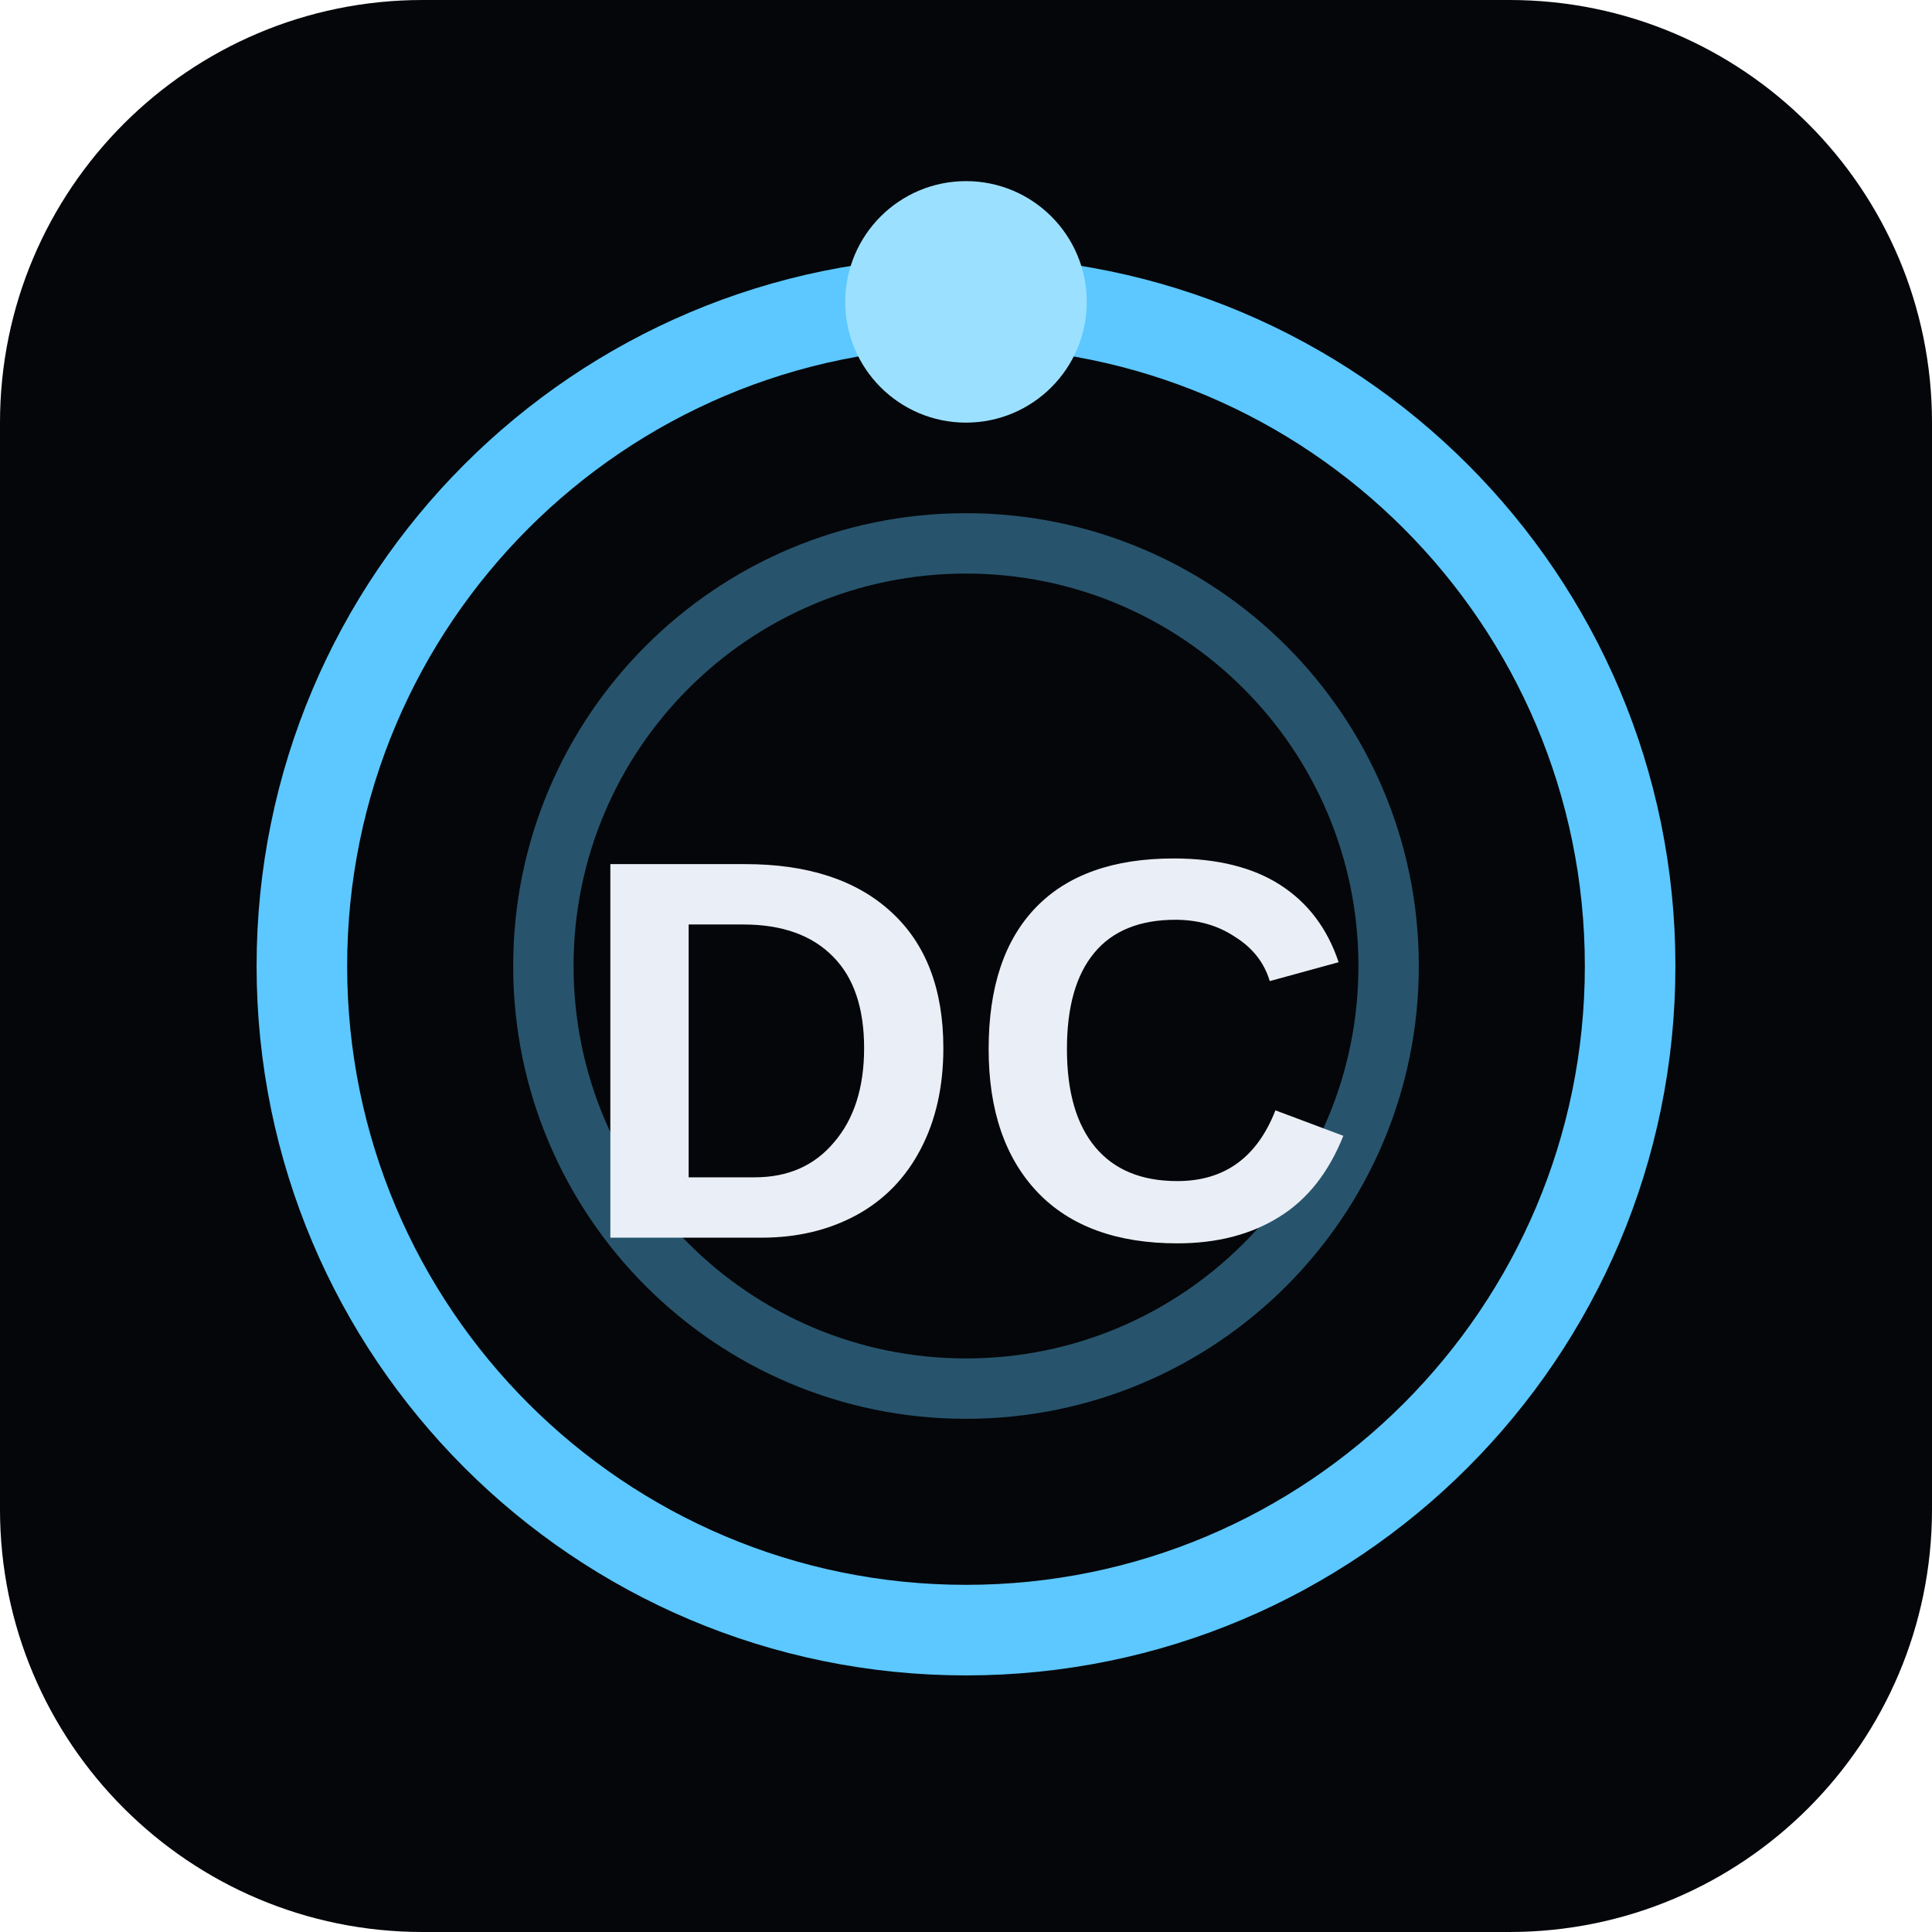
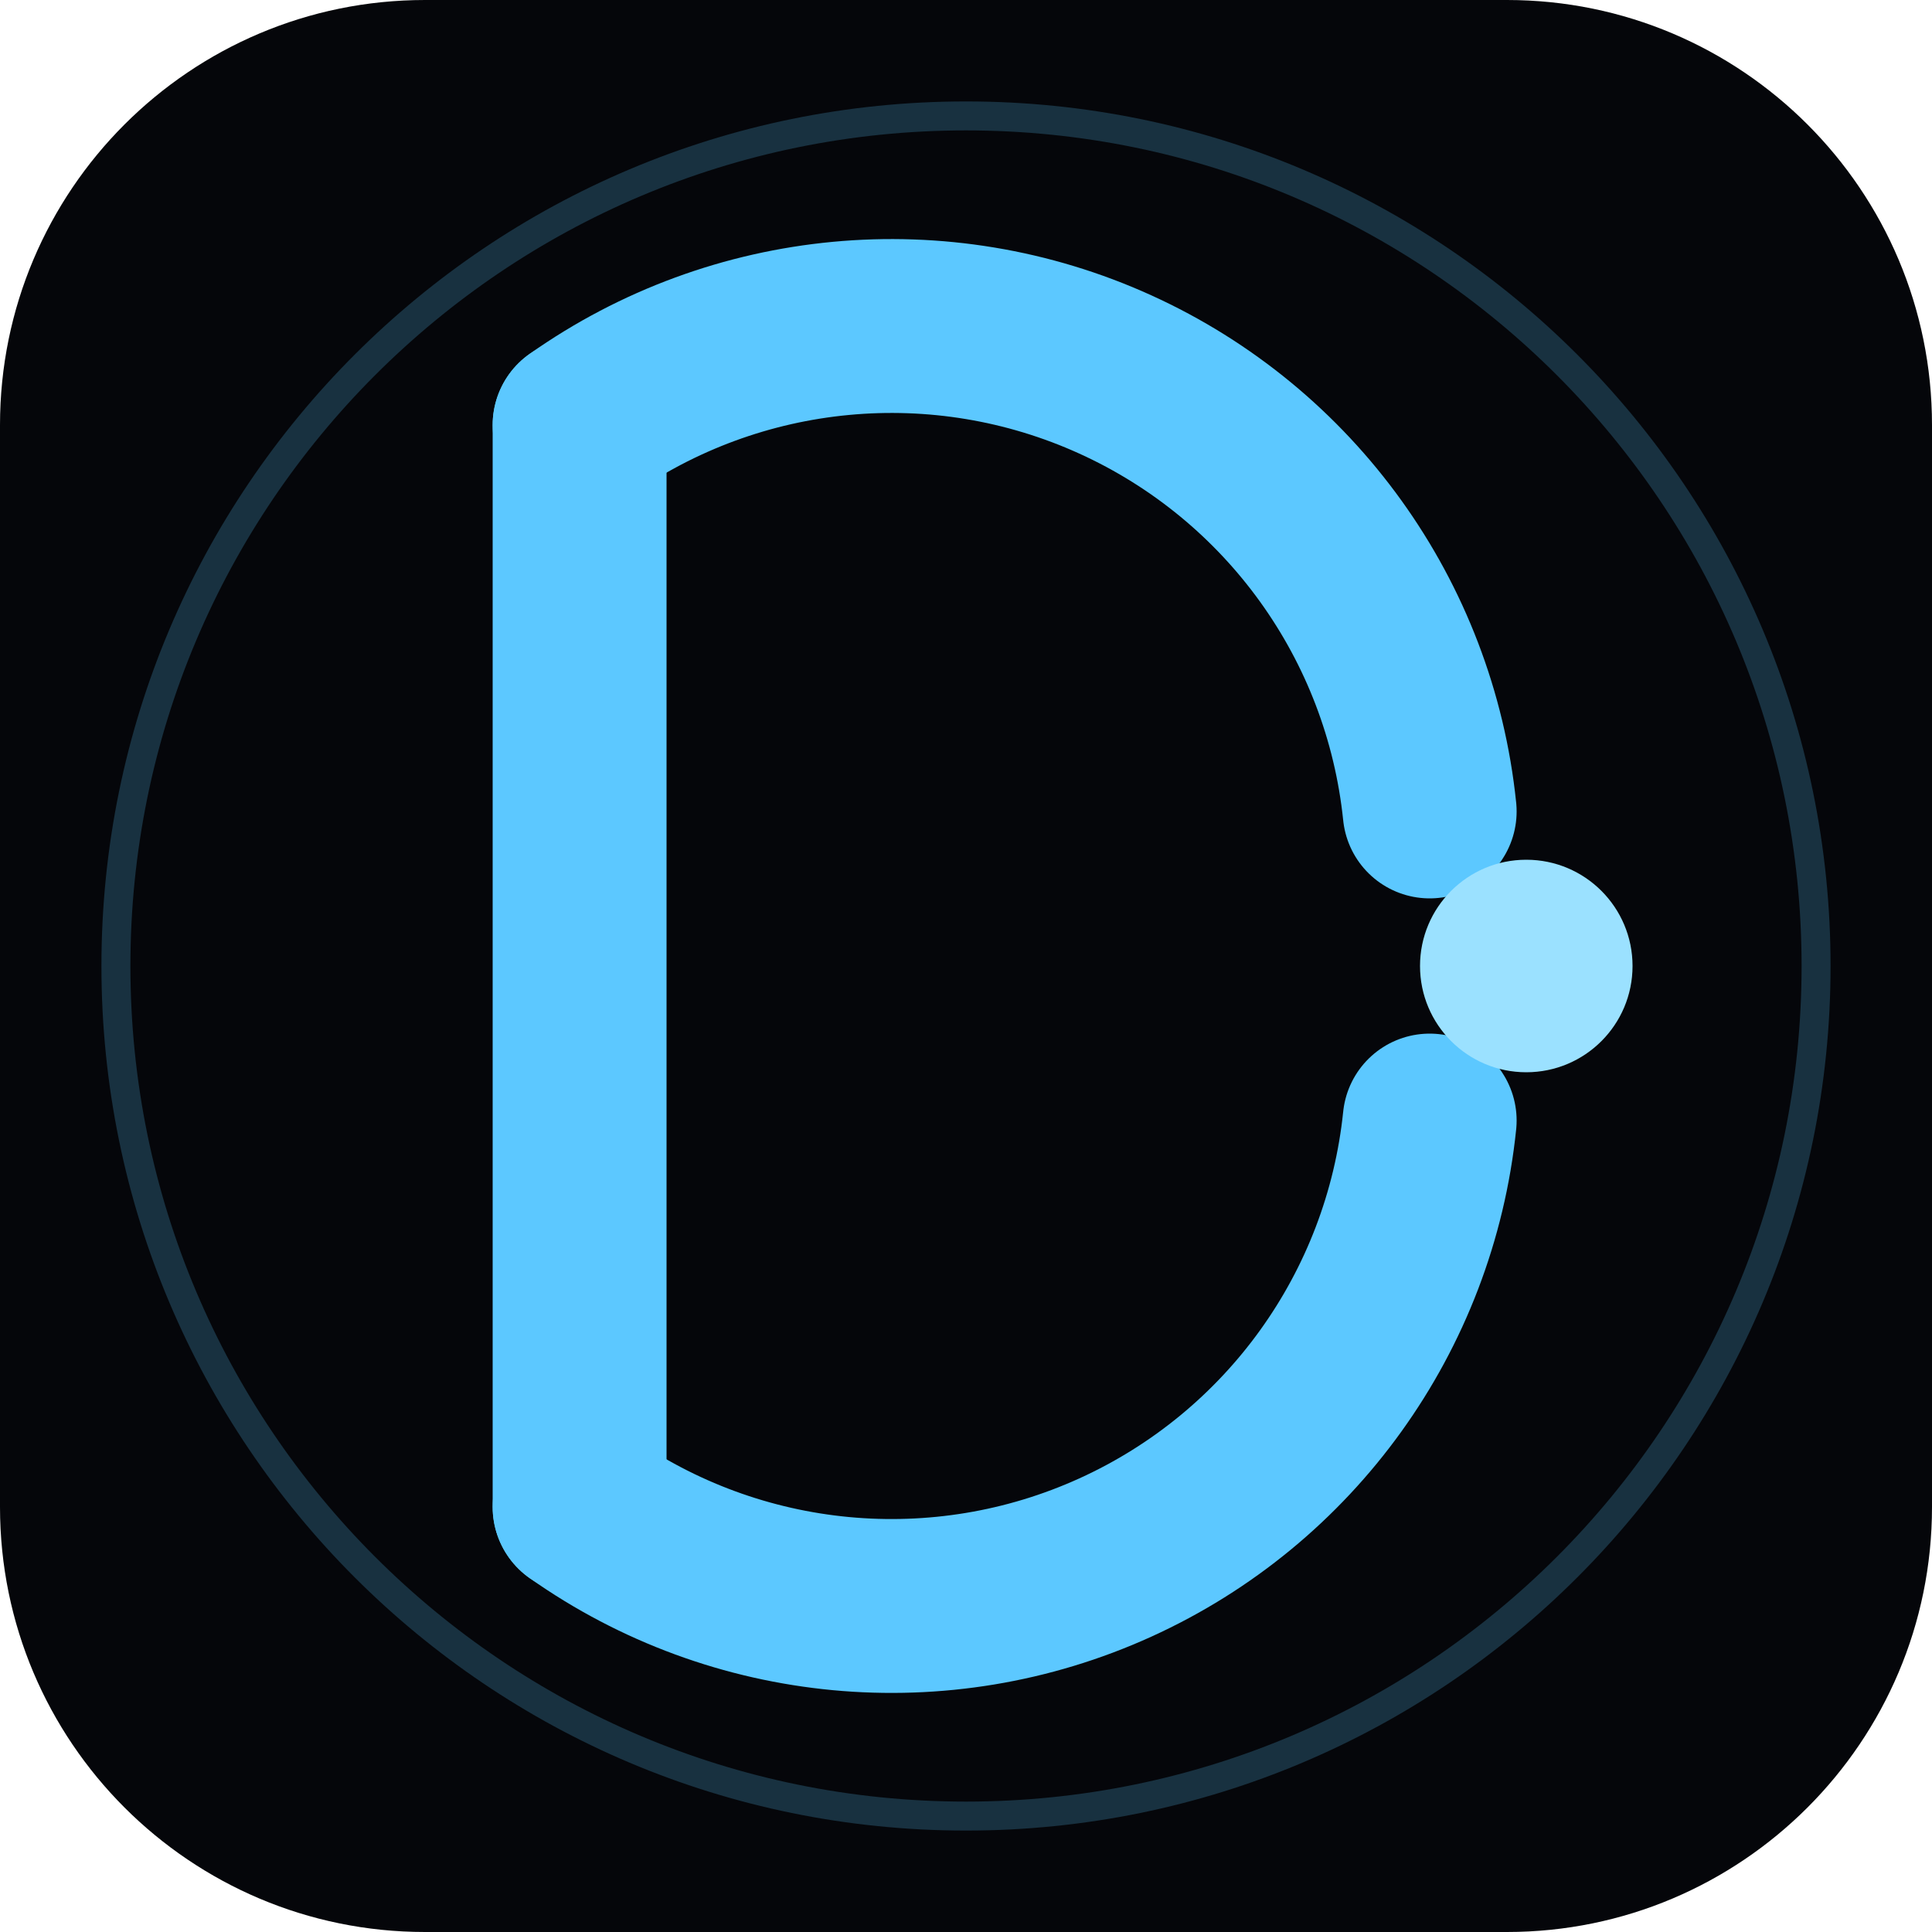
- <svg xmlns="http://www.w3.org/2000/svg" width="32" height="32" viewBox="0 0 32 32">
-   <rect width="32" height="32" rx="7" fill="#05060A" />
-   <circle cx="16" cy="16" r="11" fill="none" stroke="#5CC8FF" stroke-width="1.5" />
-   <circle cx="16" cy="16" r="7" fill="none" stroke="#5CC8FF" stroke-width="1" stroke-opacity="0.4" />
-   <circle cx="16" cy="5" r="2" fill="#9BE1FF" />
-   <text x="16" y="20.5" font-family="Arial, sans-serif" font-size="9" font-weight="700" fill="#EAEEF6" text-anchor="middle">DC</text>
+ <svg xmlns="http://www.w3.org/2000/svg" width="64" height="64" viewBox="0 0 100 100">
+   <rect width="100" height="100" rx="22" fill="#05060A" />
+   <circle cx="50" cy="50" r="44" fill="none" stroke="#5CC8FF" stroke-opacity="0.22" stroke-width="1.5" />
+   <g stroke="#5CC8FF" stroke-width="9" stroke-linecap="round" fill="none">
+     <path d="M30 22 V78" />
+     <path d="M30 22 A28 28 0 0 1 74 42" />
+     <path d="M74 58 A28 28 0 0 1 30 78" />
+   </g>
+   <circle cx="79" cy="50" r="5.5" fill="#9BE1FF" />
</svg>
